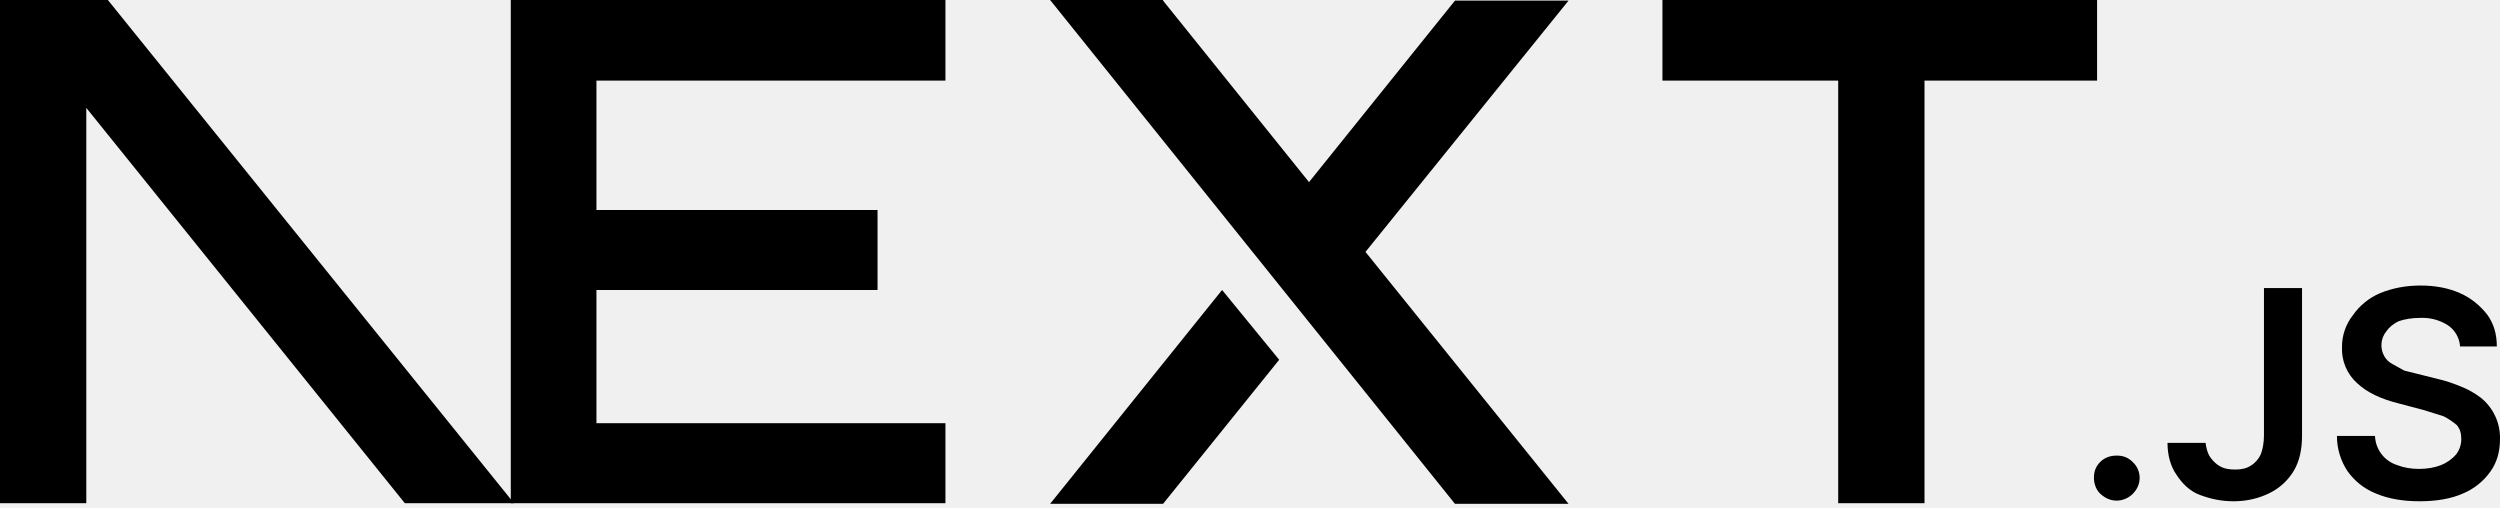
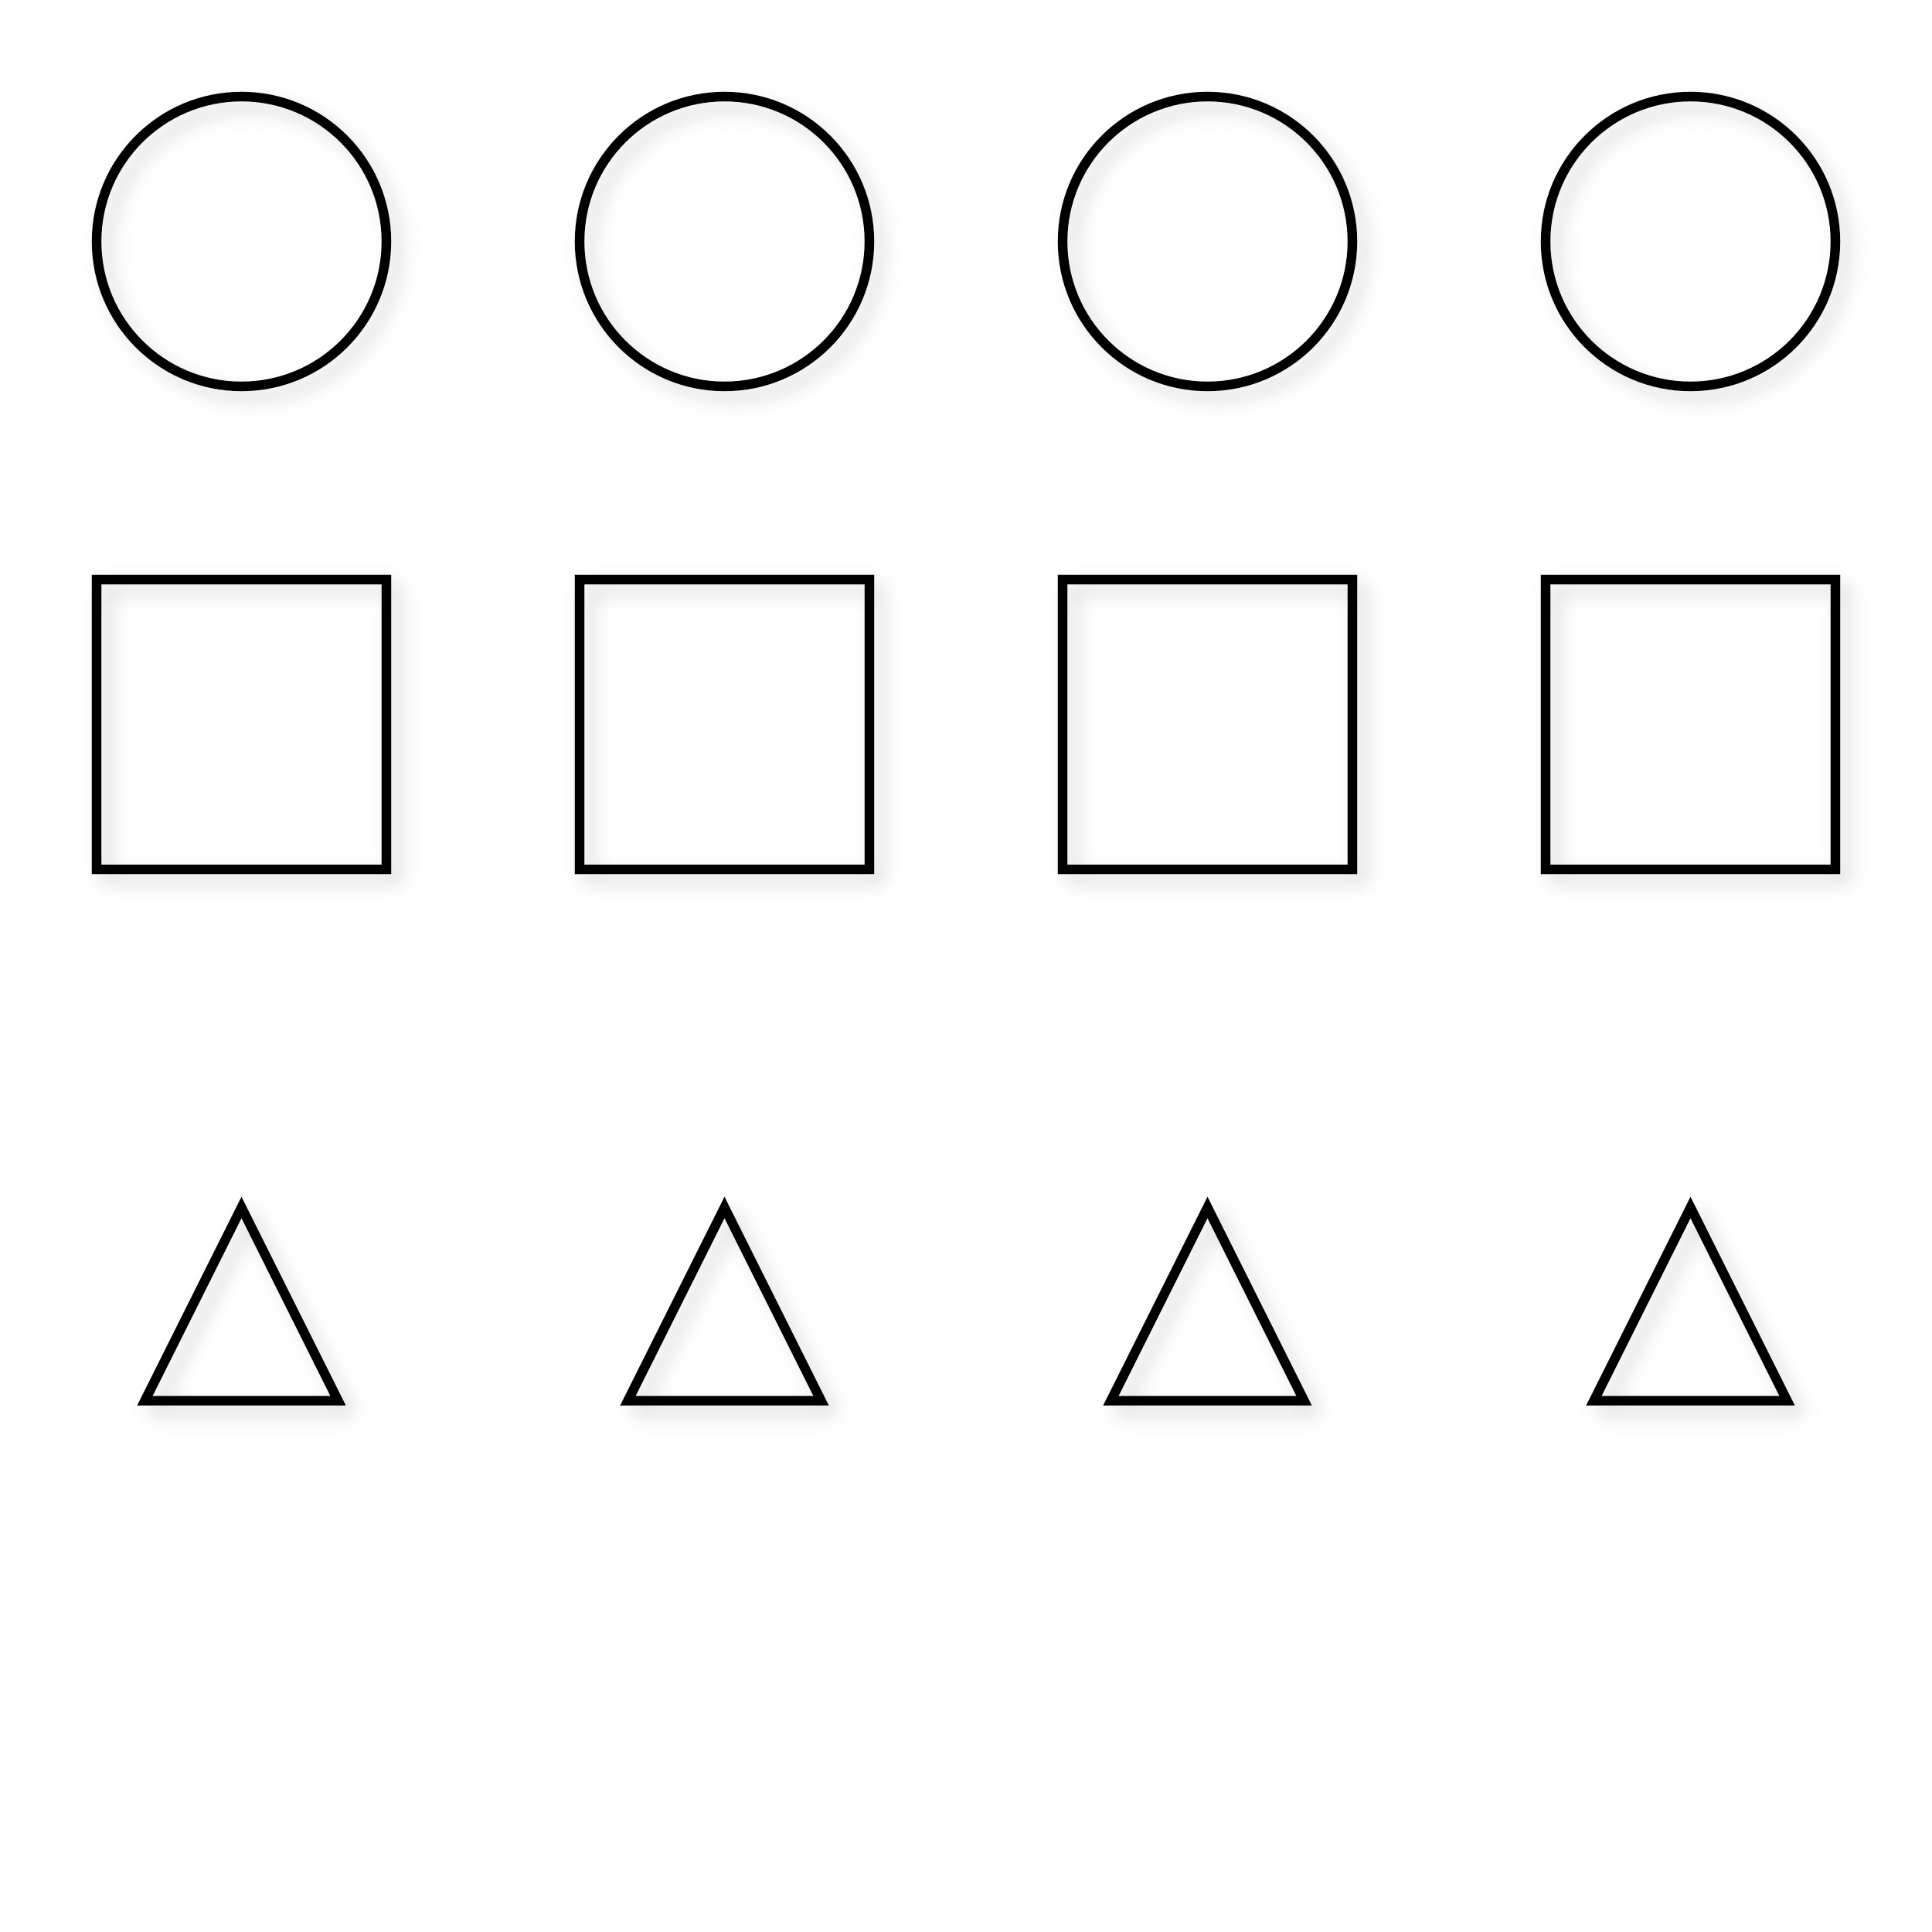
- <svg xmlns="http://www.w3.org/2000/svg" fill="none" viewBox="0 0 394 80">
-   <path fill="#000" d="M262 0h68.5v12.7h-27.2v66.6h-13.6V12.7H262V0ZM149 0v12.7H94v20.4h44.3v12.6H94v21h55v12.6H80.5V0h68.7zm34.3 0h-17.8l63.8 79.4h17.9l-32-39.7 32-39.6h-17.9l-23 28.6-23-28.6zm18.3 56.7-9-11-27.1 33.7h17.8l18.3-22.7z" />
-   <path fill="#000" d="M81 79.3 17 0H0v79.3h13.6V17l50.2 62.3H81Zm252.6-.4c-1 0-1.8-.4-2.5-1s-1.1-1.6-1.1-2.6.3-1.8 1-2.5 1.6-1 2.6-1 1.8.3 2.5 1a3.4 3.4 0 0 1 .6 4.3 3.7 3.7 0 0 1-3 1.8zm23.2-33.5h6v23.3c0 2.1-.4 4-1.3 5.5a9.1 9.1 0 0 1-3.8 3.5c-1.6.8-3.5 1.3-5.7 1.3-2 0-3.7-.4-5.3-1s-2.8-1.8-3.7-3.2c-.9-1.3-1.4-3-1.4-5h6c.1.8.3 1.6.7 2.2s1 1.2 1.6 1.5c.7.4 1.5.5 2.4.5 1 0 1.8-.2 2.4-.6a4 4 0 0 0 1.6-1.8c.3-.8.5-1.8.5-3V45.5zm30.9 9.1a4.4 4.4 0 0 0-2-3.3 7.5 7.5 0 0 0-4.3-1.1c-1.3 0-2.4.2-3.3.5-.9.4-1.6 1-2 1.6a3.5 3.5 0 0 0-.3 4c.3.5.7.9 1.3 1.2l1.8 1 2 .5 3.2.8c1.3.3 2.5.7 3.7 1.2a13 13 0 0 1 3.2 1.8 8.1 8.1 0 0 1 3 6.5c0 2-.5 3.7-1.5 5.1a10 10 0 0 1-4.4 3.5c-1.8.8-4.1 1.2-6.8 1.2-2.6 0-4.9-.4-6.8-1.2-2-.8-3.4-2-4.5-3.5a10 10 0 0 1-1.7-5.6h6a5 5 0 0 0 3.5 4.6c1 .4 2.2.6 3.4.6 1.3 0 2.5-.2 3.5-.6 1-.4 1.8-1 2.4-1.7a4 4 0 0 0 .8-2.4c0-.9-.2-1.6-.7-2.2a11 11 0 0 0-2.1-1.4l-3.2-1-3.8-1c-2.8-.7-5-1.7-6.6-3.2a7.2 7.2 0 0 1-2.4-5.7 8 8 0 0 1 1.7-5 10 10 0 0 1 4.3-3.5c2-.8 4-1.2 6.4-1.2 2.3 0 4.4.4 6.2 1.2 1.8.8 3.2 2 4.3 3.4 1 1.4 1.5 3 1.5 5h-5.8z" />
+ <svg xmlns="http://www.w3.org/2000/svg" viewBox="0 0 400 400" width="400" height="400">
+   <defs>
+     <filter id="shadow" x="-20%" y="-20%" width="140%" height="140%">
+       <feDropShadow dx="2" dy="2" stdDeviation="2" flood-color="gray" flood-opacity="0.3" />
+     </filter>
+   </defs>
+   <rect width="400" height="400" fill="white" />
+   <g stroke="black" stroke-width="2" fill="none" filter="url(#shadow)">
+     <circle cx="50" cy="50" r="30" />
+     <circle cx="150" cy="50" r="30" />
+     <circle cx="250" cy="50" r="30" />
+     <circle cx="350" cy="50" r="30" />
+     <rect x="20" y="120" width="60" height="60" />
+     <rect x="120" y="120" width="60" height="60" />
+     <rect x="220" y="120" width="60" height="60" />
+     <rect x="320" y="120" width="60" height="60" />
+     <polygon points="50,250 70,290 30,290" />
+     <polygon points="150,250 170,290 130,290" />
+     <polygon points="250,250 270,290 230,290" />
+     <polygon points="350,250 370,290 330,290" />
+   </g>
</svg>
